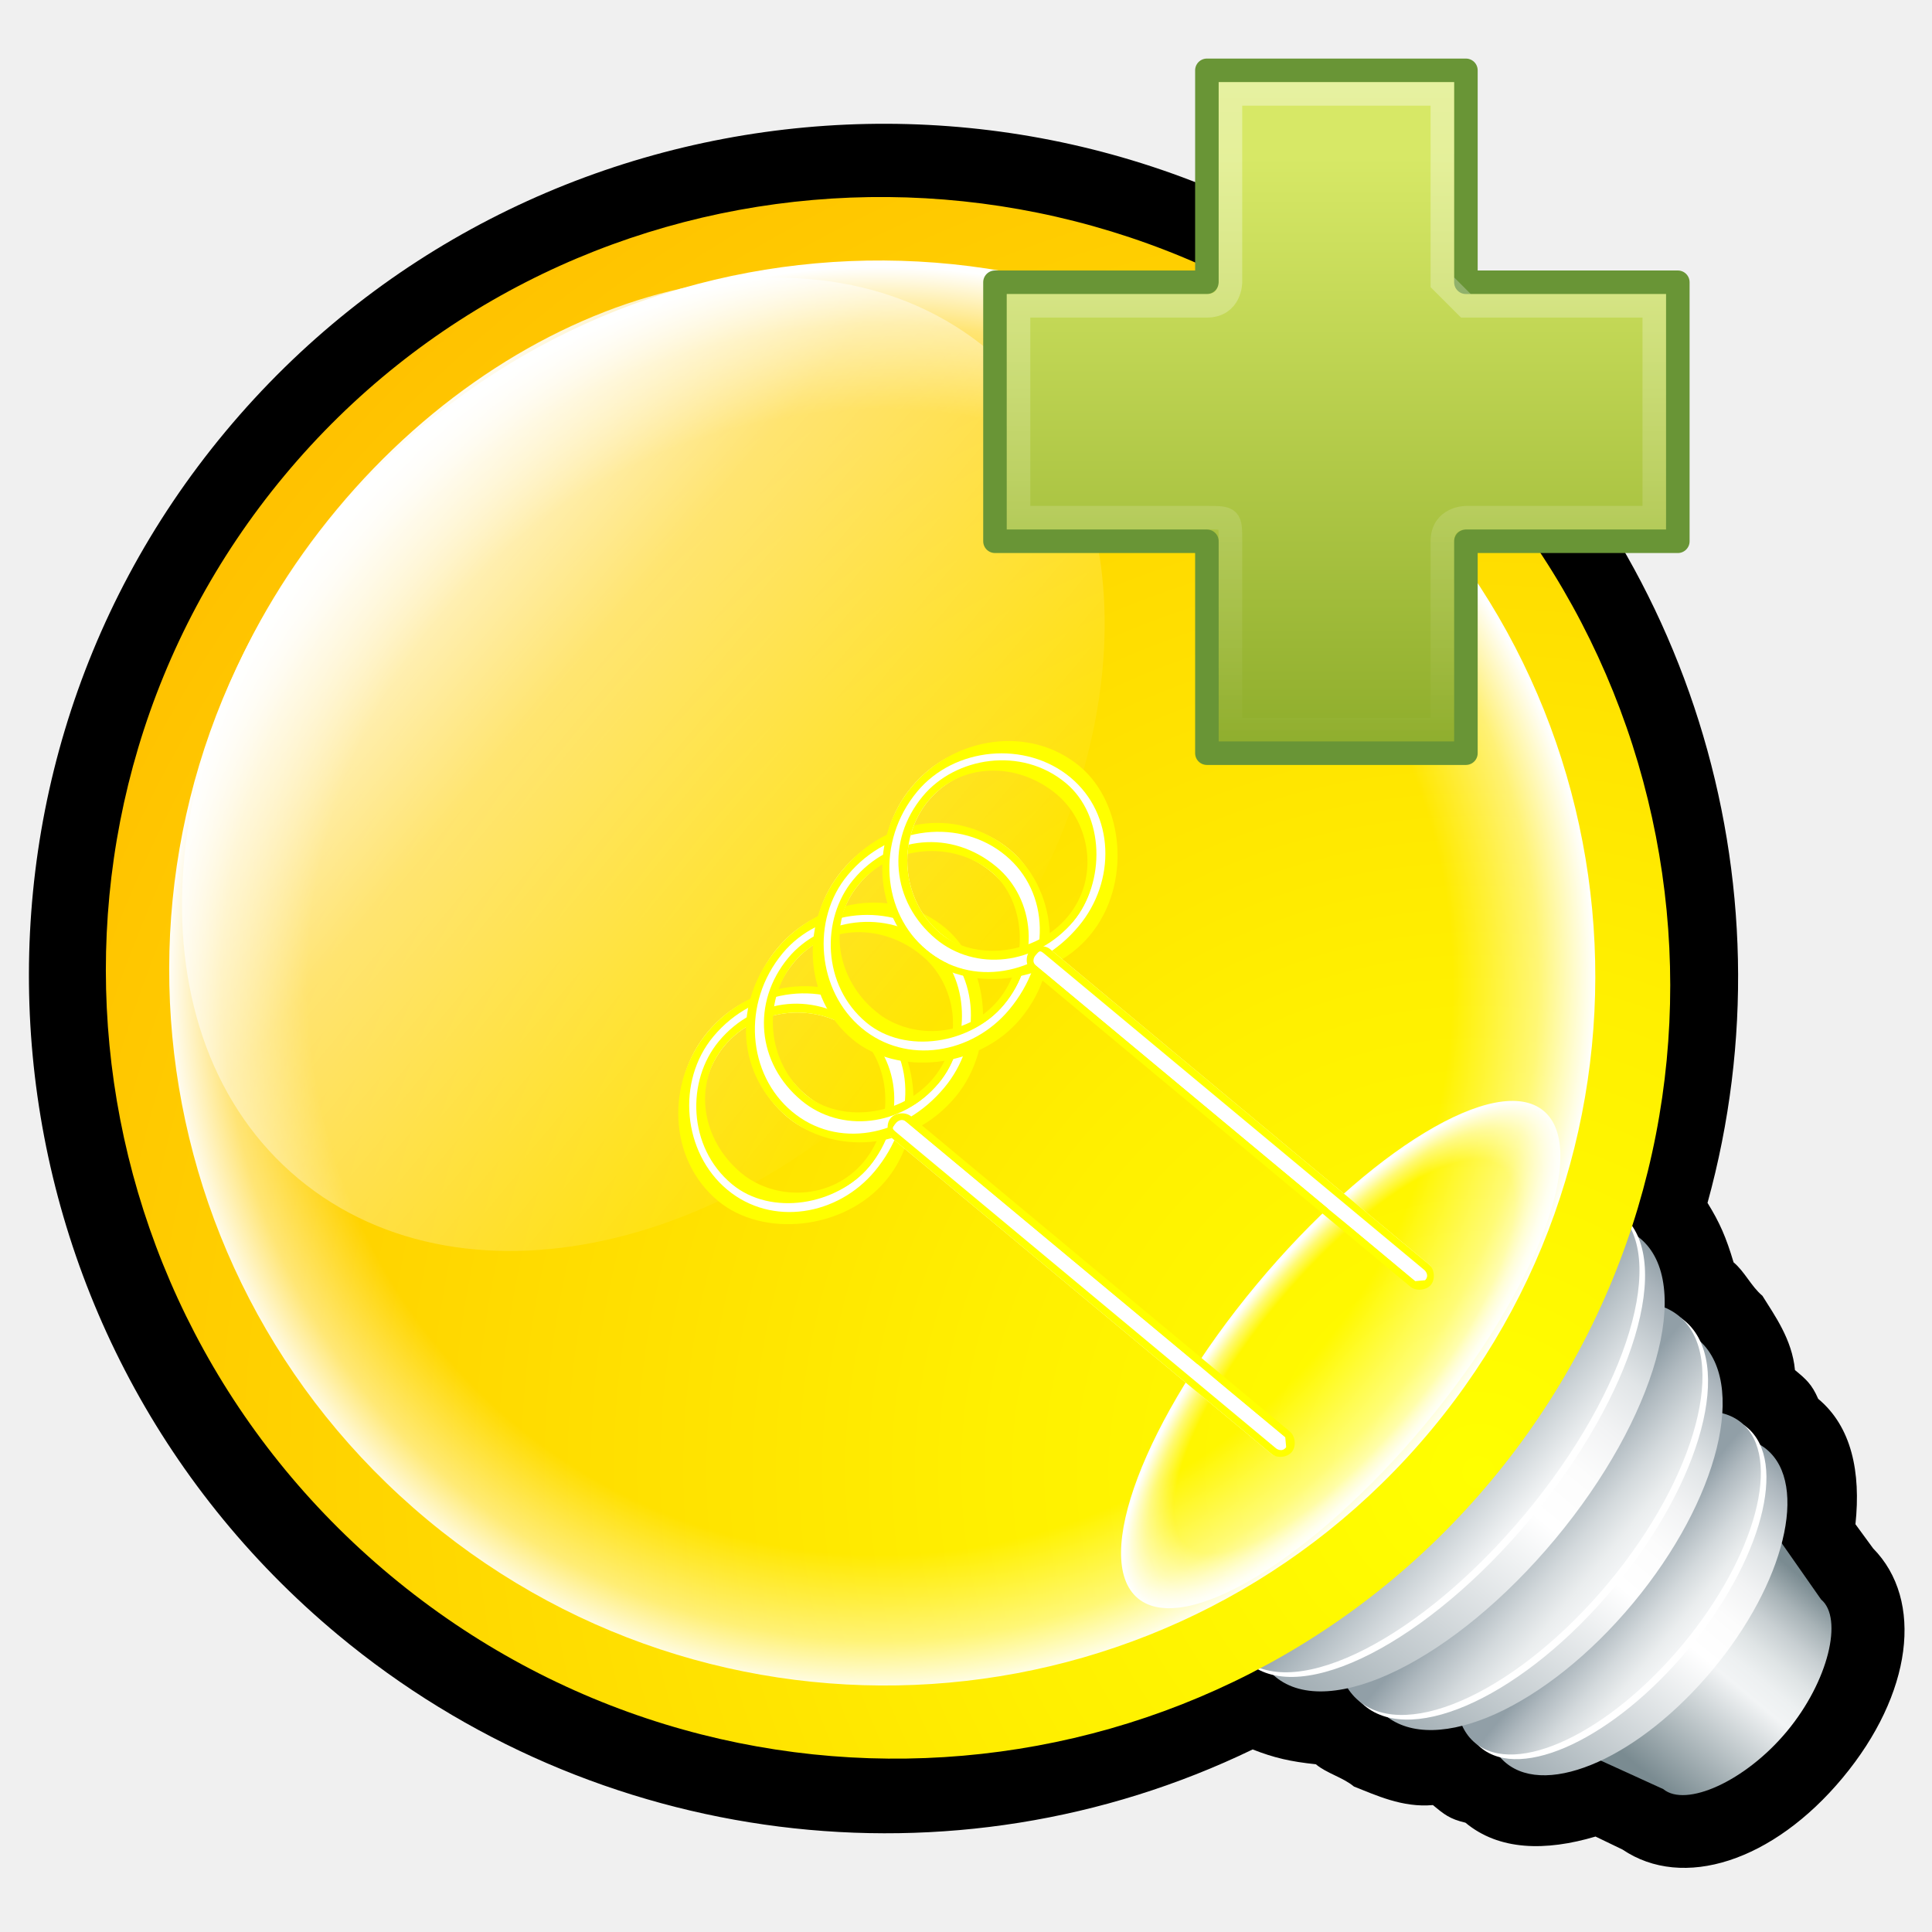
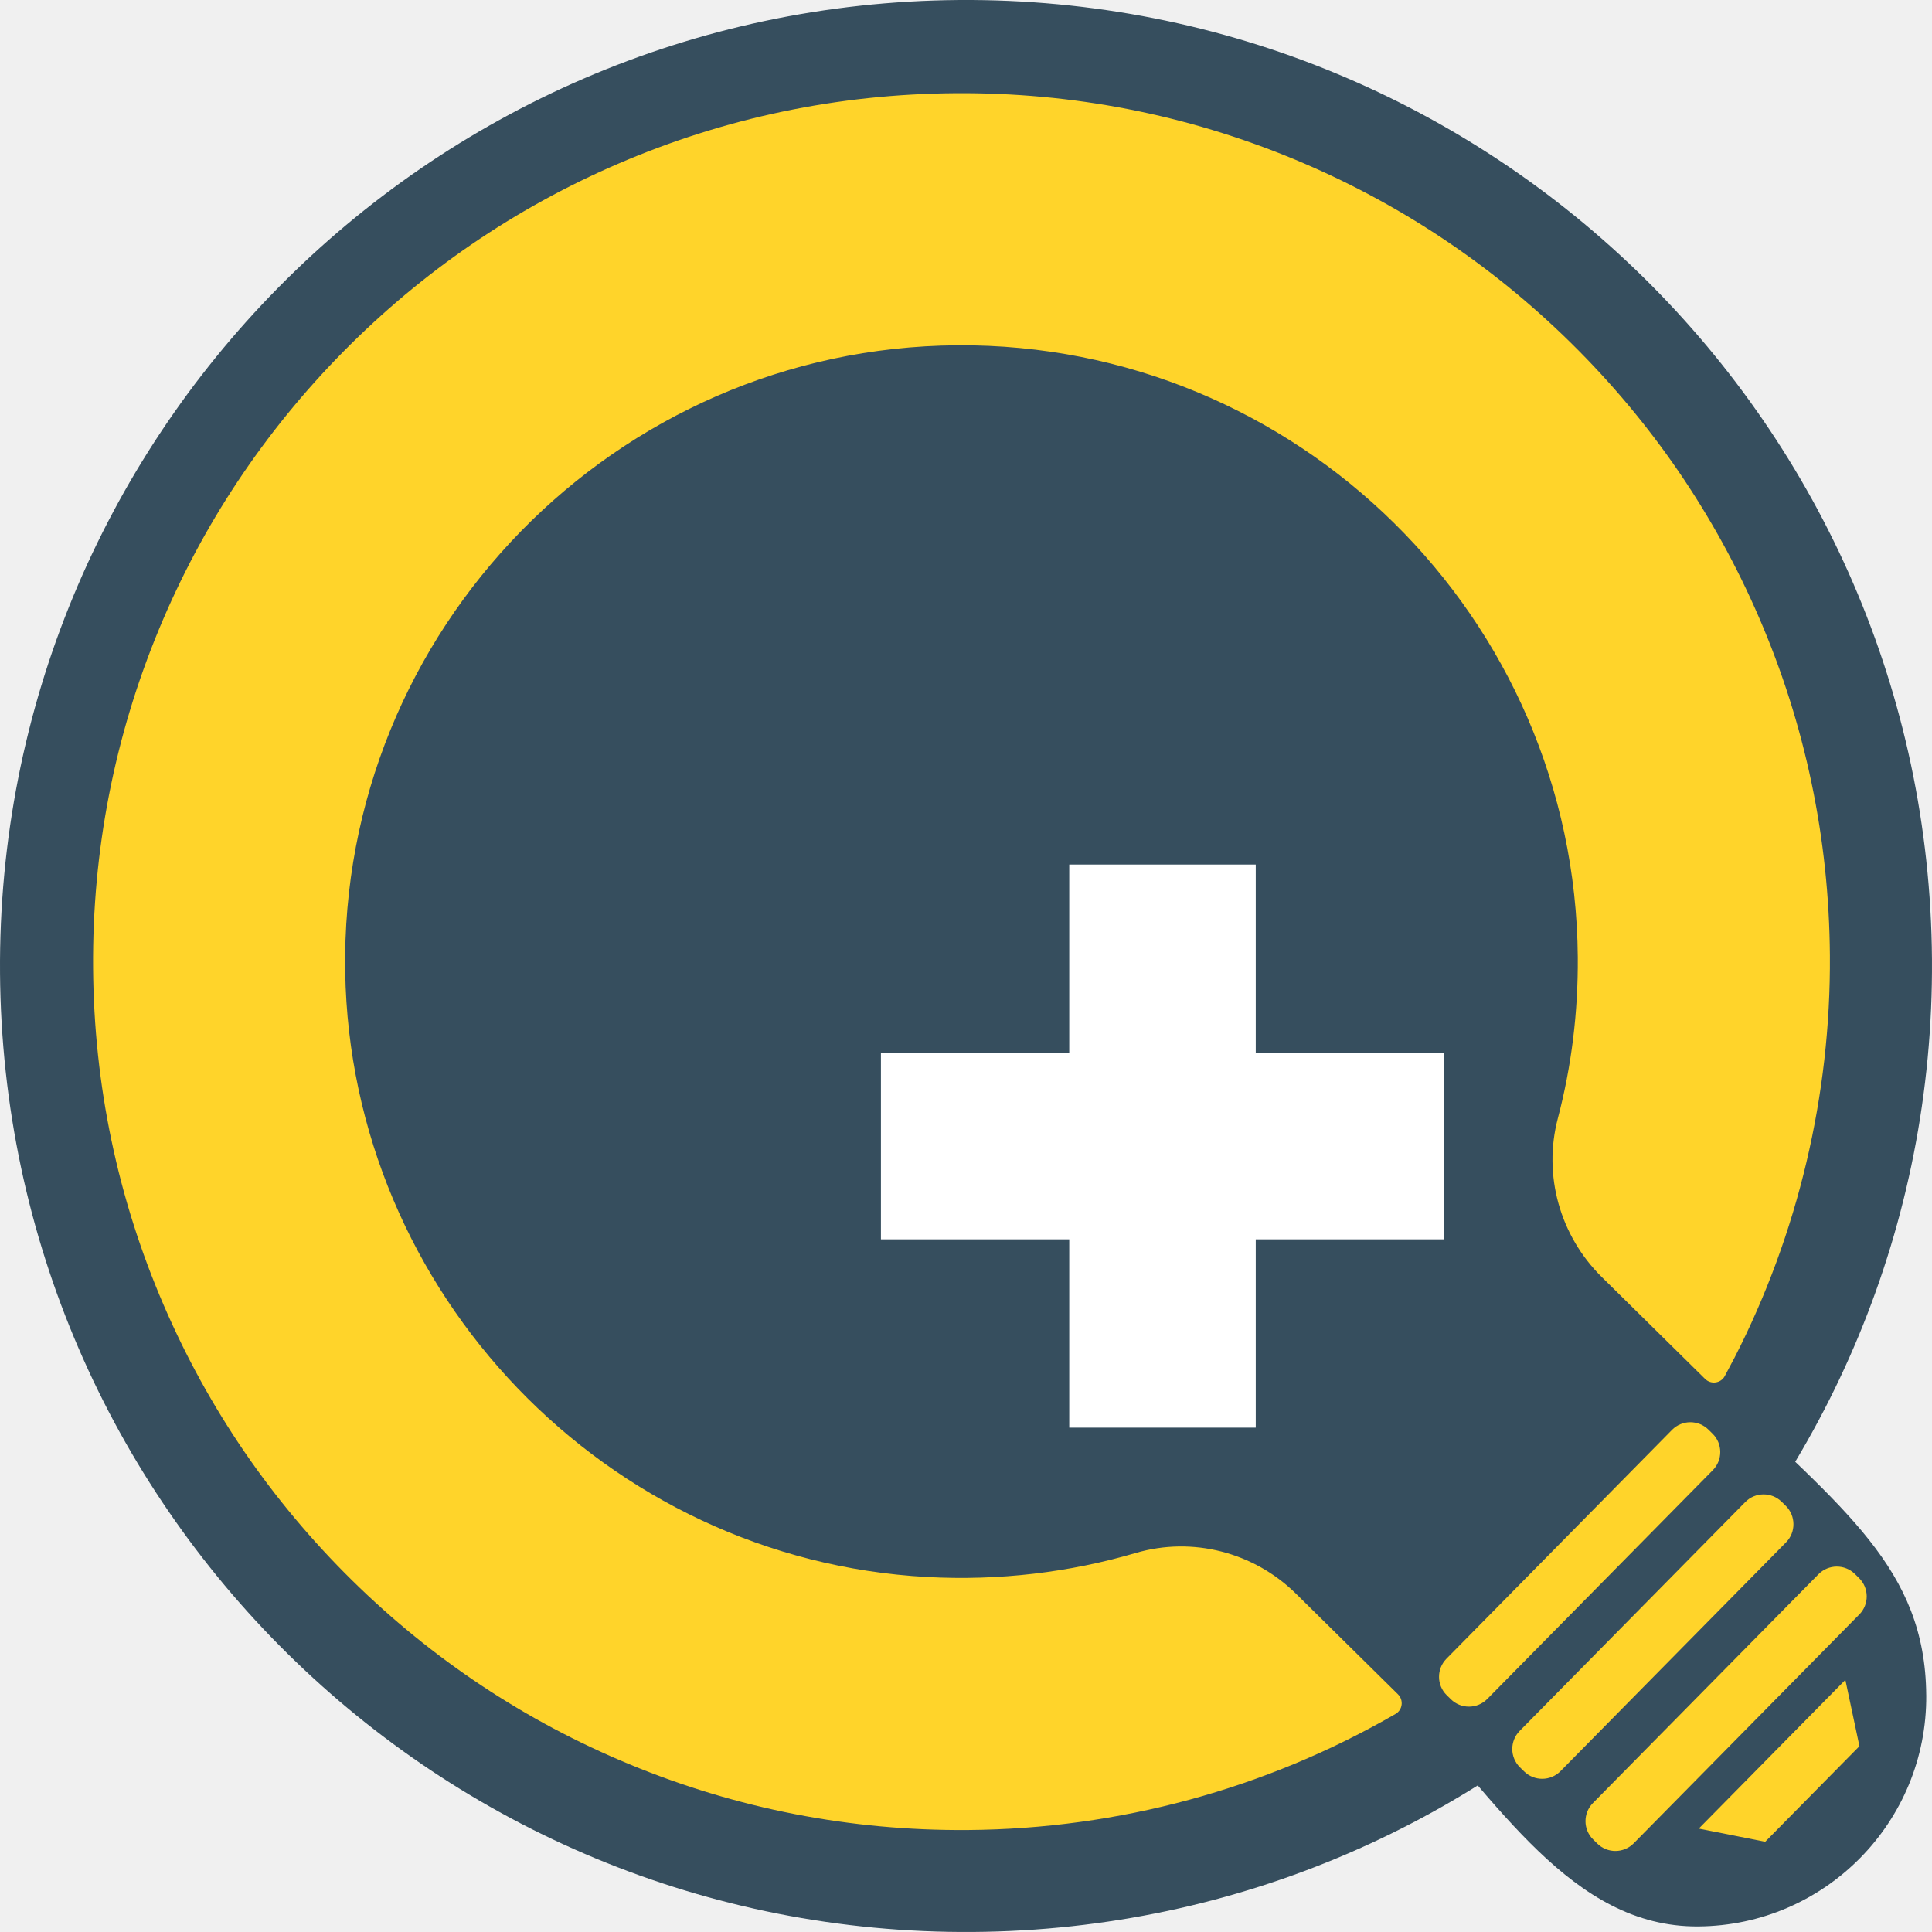
- <svg xmlns="http://www.w3.org/2000/svg" xmlns:xlink="http://www.w3.org/1999/xlink" width="256" height="256" viewBox="0 0 256 254" id="svg2" version="1.1">
-   <defs id="defs4">
-     <linearGradient id="linearGradient4726">
-       <stop offset="0" id="stop4728" style="stop-color:#ffffff;stop-opacity:1" />
-       <stop id="stop4734" offset="0.37" style="stop-color:#ffffff;stop-opacity:0.44" />
-       <stop offset="1" id="stop4730" style="stop-color:#ffffff;stop-opacity:0" />
-     </linearGradient>
-     <linearGradient id="linearGradient4665">
-       <stop id="stop4669" offset="0" style="stop-color:#ffffff;stop-opacity:0" />
-       <stop offset="0.8" id="stop4677" style="stop-color:#ffffff;stop-opacity:0" />
-       <stop offset="0.92" id="stop4675" style="stop-color:#ffffff;stop-opacity:0.46" />
-       <stop id="stop4667" offset="1" style="stop-color:#ffffff;stop-opacity:1" />
-     </linearGradient>
-     <linearGradient y2="275" x2="170" y1="275" x1="130" gradientUnits="userSpaceOnUse" id="SVGID_1_">
-       <stop id="stop11" offset="0.08" stop-color="#7A8B91" />
-       <stop id="stop13" offset="0.51" stop-color="#F2F4F5" />
-       <stop id="stop15" offset="0.58" stop-color="#EDF0F1" />
-       <stop id="stop17" offset="0.66" stop-color="#DFE4E5" />
-       <stop id="stop19" offset="0.75" stop-color="#C8CFD2" />
-       <stop id="stop21" offset="0.84" stop-color="#A8B3B7" />
-       <stop id="stop23" offset="0.93" stop-color="#7F8F95" />
-       <stop id="stop25" offset="0.94" stop-color="#7A8B91" />
-     </linearGradient>
-     <linearGradient gradientTransform="matrix(1,0,0,0.379,0,140)" y2="309" x2="178" y1="309" x1="122" gradientUnits="userSpaceOnUse" id="SVGID_2_">
-       <stop id="stop30" offset="0" stop-color="#A2AEB4" />
-       <stop id="stop32" offset="0.51" stop-color="#FFFFFF" />
-       <stop id="stop34" offset="0.62" stop-color="#FCFCFC" />
-       <stop id="stop36" offset="0.71" stop-color="#F2F3F4" />
-       <stop id="stop38" offset="0.8" stop-color="#E1E5E7" />
-       <stop id="stop40" offset="0.87" stop-color="#C9D0D4" />
-       <stop id="stop42" offset="0.95" stop-color="#ABB5BC" />
-       <stop id="stop44" offset="1" stop-color="#919FA7" />
-     </linearGradient>
-     <linearGradient gradientTransform="matrix(1,0,0,0.379,0,140)" y2="297" x2="150" y1="333" x1="150" gradientUnits="userSpaceOnUse" id="SVGID_3_">
-       <stop id="stop51" offset="0.01" stop-color="#F2F4F5" />
-       <stop id="stop53" offset="0.16" stop-color="#EAEDEE" />
-       <stop id="stop55" offset="0.41" stop-color="#D3D9DC" />
-       <stop id="stop57" offset="0.72" stop-color="#AFB9BF" />
-       <stop id="stop59" offset="0.93" stop-color="#919FA7" />
-     </linearGradient>
-     <linearGradient gradientTransform="matrix(1,0,0,0.379,0,140)" y2="266" x2="184" y1="266" x1="116" gradientUnits="userSpaceOnUse" id="SVGID_4_">
-       <stop id="stop64" offset="0" stop-color="#A2AEB4" />
-       <stop id="stop66" offset="0.51" stop-color="#FFFFFF" />
-       <stop id="stop68" offset="0.62" stop-color="#FCFCFC" />
-       <stop id="stop70" offset="0.71" stop-color="#F2F3F4" />
-       <stop id="stop72" offset="0.8" stop-color="#E1E5E7" />
-       <stop id="stop74" offset="0.87" stop-color="#C9D0D4" />
-       <stop id="stop76" offset="0.95" stop-color="#ABB5BC" />
-       <stop id="stop78" offset="1" stop-color="#919FA7" />
-     </linearGradient>
-     <linearGradient gradientTransform="matrix(1,0,0,0.379,0,140)" y2="255" x2="150" y1="298" x1="150" gradientUnits="userSpaceOnUse" id="SVGID_5_">
-       <stop id="stop85" offset="0.01" stop-color="#F2F4F5" />
-       <stop id="stop87" offset="0.16" stop-color="#EAEDEE" />
-       <stop id="stop89" offset="0.41" stop-color="#D3D9DC" />
-       <stop id="stop91" offset="0.72" stop-color="#AFB9BF" />
-       <stop id="stop93" offset="0.93" stop-color="#919FA7" />
-     </linearGradient>
-     <linearGradient gradientTransform="matrix(1,0,0,0.379,0,140)" y2="224" x2="189" y1="224" x1="111" gradientUnits="userSpaceOnUse" id="SVGID_6_">
-       <stop id="stop98" offset="0" stop-color="#A2AEB4" />
-       <stop id="stop100" offset="0.51" stop-color="#FFFFFF" />
-       <stop id="stop102" offset="0.62" stop-color="#FCFCFC" />
-       <stop id="stop104" offset="0.71" stop-color="#F2F3F4" />
-       <stop id="stop106" offset="0.8" stop-color="#E1E5E7" />
-       <stop id="stop108" offset="0.87" stop-color="#C9D0D4" />
-       <stop id="stop110" offset="0.95" stop-color="#ABB5BC" />
-       <stop id="stop112" offset="1" stop-color="#919FA7" />
-     </linearGradient>
-     <linearGradient gradientTransform="matrix(1,0,0,0.379,0,140)" y2="213" x2="150" y1="259" x1="150" gradientUnits="userSpaceOnUse" id="SVGID_7_">
-       <stop id="stop119" offset="0.01" stop-color="#F2F4F5" />
-       <stop id="stop121" offset="0.75" stop-color="#A4B0B7" />
-       <stop id="stop123" offset="0.93" stop-color="#919FA7" />
-     </linearGradient>
-     <radialGradient gradientUnits="userSpaceOnUse" gradientTransform="matrix(0.958,0,0,0.961,-776,559)" r="222" cy="231" cx="150" id="SVGID_8_">
-       <stop id="stop128" offset="0" stop-color="#FFFF00" />
-       <stop id="stop130" offset="0.3" stop-color="#FFF000" />
-       <stop id="stop132" offset="0.89" stop-color="#FFC700" />
-       <stop id="stop134" offset="1" stop-color="#FFBF00" />
-     </radialGradient>
-     <radialGradient xlink:href="#linearGradient4665" id="radialGradient4671" cx="-122" cy="860" fx="-122" fy="860" r="64.9" gradientUnits="userSpaceOnUse" gradientTransform="matrix(1.46,0,0,1.46,-455,-577)" />
-     <radialGradient xlink:href="#linearGradient4665-5" id="radialGradient4671-5" cx="-121" cy="860" fx="-121" fy="860" r="64.9" gradientUnits="userSpaceOnUse" gradientTransform="matrix(0.652,0,0,0.225,-553,564)" />
-     <linearGradient id="linearGradient4665-5">
-       <stop id="stop4669-9" offset="0" style="stop-color:#ffffff;stop-opacity:0" />
-       <stop offset="0.77" id="stop4677-3" style="stop-color:#ffffff;stop-opacity:0" />
-       <stop offset="0.89" id="stop4675-1" style="stop-color:#ffffff;stop-opacity:0.46" />
-       <stop id="stop4667-7" offset="1" style="stop-color:#ffffff;stop-opacity:1" />
-     </linearGradient>
-     <linearGradient xlink:href="#linearGradient4726" id="linearGradient4732" x1="142" y1="758" x2="142" y2="869" gradientUnits="userSpaceOnUse" gradientTransform="matrix(0.961,0,0,0.961,-768,-147)" />
-     <linearGradient gradientTransform="matrix(0.999,0,0,0.999,306,809)" id="linearGradient3255" y2="31.1" gradientUnits="userSpaceOnUse" x2="15" y1="1" x1="15">
-       <stop id="stop3247" offset="0" stop-color="#fff" />
-       <stop id="stop3249" offset="1" style="stop-color:#fff;stop-opacity:0" />
-     </linearGradient>
-     <linearGradient id="linearGradient2452" y2="34.2" gradientUnits="userSpaceOnUse" x2="24.1" gradientTransform="matrix(1.37,0,0,1.36,289,794)" y1="15.2" x1="24.1">
-       <stop id="stop2266" offset="0" stop-color="#d7e866" />
-       <stop id="stop2268" offset="1" stop-color="#8cab2a" />
-     </linearGradient>
-   </defs>
-   <g id="layer1" transform="translate(0,-792)">
-     <g transform="matrix(0.615,-0.739,0.739,0.615,-66.1,956)" id="outline">
-       <path d="m194 244c0-2 1-4 1-6 2-3 3-5 4-8 42-19 69-61 69-107C268 57.9 215 5 150 5 85.2 5 32.5 57.9 32.5 123c0 46 26.7 88 68.5 107 1 3 2 5 4 8 0 2 1 4 1 6 1 3 2 7 5 10 0 2 0 3 1 5 0 6 4 11 10 15l1 4c1 10 12 17 27 17 15 0 26-7 27-17l1-4c6-4 10-9 10-15 1-2 1-3 1-5 3-3 4-7 5-10z" id="path5" />
-     </g>
-     <g transform="matrix(0.615,-0.739,0.739,0.615,-66.1,956)" id="g8">
-       <linearGradient y2="275" x2="170" y1="275" x1="130" gradientUnits="userSpaceOnUse" id="linearGradient5002">
-         <stop id="stop5004" offset="0.08" stop-color="#7A8B91" />
-         <stop id="stop5006" offset="0.51" stop-color="#F2F4F5" />
-         <stop id="stop5008" offset="0.58" stop-color="#EDF0F1" />
-         <stop id="stop5010" offset="0.66" stop-color="#DFE4E5" />
-         <stop id="stop5012" offset="0.75" stop-color="#C8CFD2" />
-         <stop id="stop5014" offset="0.84" stop-color="#A8B3B7" />
-         <stop id="stop5016" offset="0.93" stop-color="#7F8F95" />
-         <stop id="stop5018" offset="0.94" stop-color="#7A8B91" />
-       </linearGradient>
-       <path id="path27" d="m133 277c0 4 8 8 17 8 9 0 17-4 17-8l3-11-40 0 3 11z" fill="url(#SVGID_1_)" />
-       <linearGradient gradientTransform="matrix(1,0,0,0.379,0,140)" y2="309" x2="178" y1="309" x1="122" gradientUnits="userSpaceOnUse" id="linearGradient5021">
-         <stop id="stop5023" offset="0" stop-color="#A2AEB4" />
-         <stop id="stop5025" offset="0.51" stop-color="#FFFFFF" />
-         <stop id="stop5027" offset="0.62" stop-color="#FCFCFC" />
-         <stop id="stop5029" offset="0.71" stop-color="#F2F3F4" />
-         <stop id="stop5031" offset="0.8" stop-color="#E1E5E7" />
-         <stop id="stop5033" offset="0.87" stop-color="#C9D0D4" />
-         <stop id="stop5035" offset="0.95" stop-color="#ABB5BC" />
-         <stop id="stop5037" offset="1" stop-color="#919FA7" />
-       </linearGradient>
-       <ellipse id="ellipse46" ry="13.7" rx="28.1" cy="258" cx="150" fill="url(#SVGID_2_)" />
-       <ellipse id="ellipse48" ry="13.3" rx="28.7" cy="254" cx="150" fill="#fff" />
-       <linearGradient gradientTransform="matrix(1,0,0,0.379,0,140)" y2="297" x2="150" y1="333" x1="150" gradientUnits="userSpaceOnUse" id="linearGradient5041">
-         <stop id="stop5043" offset="0.01" stop-color="#F2F4F5" />
-         <stop id="stop5045" offset="0.16" stop-color="#EAEDEE" />
-         <stop id="stop5047" offset="0.41" stop-color="#D3D9DC" />
-         <stop id="stop5049" offset="0.72" stop-color="#AFB9BF" />
-         <stop id="stop5051" offset="0.93" stop-color="#919FA7" />
-       </linearGradient>
-       <ellipse id="ellipse61" ry="13.3" rx="28.7" cy="253" cx="150" fill="url(#SVGID_3_)" />
-       <linearGradient gradientTransform="matrix(1,0,0,0.379,0,140)" y2="266" x2="184" y1="266" x1="116" gradientUnits="userSpaceOnUse" id="linearGradient5054">
-         <stop id="stop5056" offset="0" stop-color="#A2AEB4" />
-         <stop id="stop5058" offset="0.51" stop-color="#FFFFFF" />
-         <stop id="stop5060" offset="0.62" stop-color="#FCFCFC" />
-         <stop id="stop5062" offset="0.71" stop-color="#F2F3F4" />
-         <stop id="stop5064" offset="0.8" stop-color="#E1E5E7" />
-         <stop id="stop5066" offset="0.87" stop-color="#C9D0D4" />
-         <stop id="stop5068" offset="0.95" stop-color="#ABB5BC" />
-         <stop id="stop5070" offset="1" stop-color="#919FA7" />
-       </linearGradient>
-       <ellipse id="ellipse80" ry="16.4" rx="33.7" cy="241" cx="150" fill="url(#SVGID_4_)" />
-       <ellipse id="ellipse82" ry="16" rx="34.5" cy="238" cx="150" fill="#fff" />
-       <linearGradient gradientTransform="matrix(1,0,0,0.379,0,140)" y2="255" x2="150" y1="298" x1="150" gradientUnits="userSpaceOnUse" id="linearGradient5074">
-         <stop id="stop5076" offset="0.01" stop-color="#F2F4F5" />
-         <stop id="stop5078" offset="0.16" stop-color="#EAEDEE" />
-         <stop id="stop5080" offset="0.41" stop-color="#D3D9DC" />
-         <stop id="stop5082" offset="0.72" stop-color="#AFB9BF" />
-         <stop id="stop5084" offset="0.93" stop-color="#919FA7" />
-       </linearGradient>
-       <ellipse id="ellipse95" ry="16" rx="34.5" cy="237" cx="150" fill="url(#SVGID_5_)" />
-       <linearGradient gradientTransform="matrix(1,0,0,0.379,0,140)" y2="224" x2="189" y1="224" x1="111" gradientUnits="userSpaceOnUse" id="linearGradient5087">
-         <stop id="stop5089" offset="0" stop-color="#A2AEB4" />
-         <stop id="stop5091" offset="0.51" stop-color="#FFFFFF" />
-         <stop id="stop5093" offset="0.62" stop-color="#FCFCFC" />
-         <stop id="stop5095" offset="0.71" stop-color="#F2F3F4" />
-         <stop id="stop5097" offset="0.8" stop-color="#E1E5E7" />
-         <stop id="stop5099" offset="0.87" stop-color="#C9D0D4" />
-         <stop id="stop5101" offset="0.95" stop-color="#ABB5BC" />
-         <stop id="stop5103" offset="1" stop-color="#919FA7" />
-       </linearGradient>
-       <ellipse id="ellipse114" ry="17.5" rx="39.3" cy="226" cx="150" fill="url(#SVGID_6_)" />
-       <ellipse id="ellipse116" ry="17.1" rx="40.2" cy="222" cx="150" fill="#fff" />
-       <linearGradient gradientTransform="matrix(1,0,0,0.379,0,140)" y2="213" x2="150" y1="259" x1="150" gradientUnits="userSpaceOnUse" id="linearGradient5107">
-         <stop id="stop5109" offset="0.01" stop-color="#F2F4F5" />
-         <stop id="stop5111" offset="0.75" stop-color="#A4B0B7" />
-         <stop id="stop5113" offset="0.93" stop-color="#919FA7" />
-       </linearGradient>
-       <ellipse id="ellipse125" ry="17.1" rx="40.2" cy="221" cx="150" fill="url(#SVGID_7_)" />
-     </g>
-     <ellipse id="ellipse136" ry="104" rx="103" cy="679" cx="-632" transform="matrix(0.64,-0.769,0.769,0.64,0,0)" fill="url(#SVGID_8_)" />
-     <ellipse id="path4663" cx="-632" cy="678" rx="94.2" ry="94.6" transform="matrix(0.64,-0.769,0.769,0.64,0,0)" style="fill-rule:nonzero;fill:url(#radialGradient4671)" />
-     <ellipse id="path4663-7" cx="-632" cy="757" rx="42" ry="14.5" transform="matrix(0.64,-0.769,0.769,0.64,0,0)" style="fill-rule:nonzero;fill:url(#radialGradient4671-5)" />
-     <ellipse id="path4724" cx="-631" cy="636" rx="71.4" ry="52.8" transform="matrix(0.64,-0.769,0.769,0.64,0,0)" style="fill-rule:nonzero;fill:url(#linearGradient4732)" />
-     <g id="g4815" transform="matrix(0.615,-0.739,0.739,0.615,-687,563)">
-       <g id="g173" transform="matrix(0.999,0,0,0.999,100,760)">
-         <g id="g175">
-           <path d="m141 123c0 7-6 13-13 13-7 0-13-6-13-13 0-7 6-13 13-13 7 0 13 6 13 13zm-13-16c-9 0-16 7-16 16 0 8 7 15 16 15 9 0 16-7 16-15 0-9-7-16-16-16z" id="path177" fill="#fff" />
-           <path d="m141 123c0 6-6 12-13 12-7 0-12-6-12-12 0-7 5-13 12-13 7 0 13 6 13 13zm-13-14c-7 0-14 6-14 14 0 7 7 13 14 13 8 0 14-6 14-13 0-8-6-14-14-14z" id="path179" fill="#ff0" />
-           <path d="m128 107c-9 0-17 7-17 16 0 8 8 16 17 16 9 0 17-8 17-16 0-9-8-16-17-16zm16 16c0 8-7 14-16 14-8 0-15-6-15-14 0-8 7-15 15-15 9 0 16 7 16 15z" id="path181" fill="#ff0" />
-         </g>
-       </g>
-       <g id="g183" transform="matrix(0.999,0,0,0.999,100,760)">
-         <g id="g185">
-           <path d="m156 123c0 7-6 13-13 13-8 0-13-6-13-13 0-7 5-13 13-13 7 0 13 6 13 13zm-13-16c-9 0-17 7-17 16 0 8 8 15 17 15 9 0 16-7 16-15 0-9-7-16-16-16z" id="path187" fill="#fff" />
-           <path d="m155 123c0 6-5 12-12 12-7 0-13-6-13-12 0-7 6-13 13-13 7 0 12 6 12 13zm-12-14c-8 0-14 6-14 14 0 7 6 13 14 13 7 0 14-6 14-13 0-8-7-14-14-14z" id="path189" fill="#ff0" />
-           <path d="m143 107c-10 0-17 7-17 16 0 8 7 16 17 16 9 0 17-8 17-16 0-9-8-16-17-16zm15 16c0 8-7 14-15 14-9 0-16-6-16-14 0-8 7-15 16-15 8 0 15 7 15 15z" id="path191" fill="#ff0" />
-         </g>
-       </g>
-       <g id="g193" transform="matrix(0.999,0,0,0.999,100,760)">
-         <g id="g195">
-           <path d="m170 123c0 7-5 13-13 13-7 0-13-6-13-13 0-7 6-13 13-13 8 0 13 6 13 13zm-13-16c-9 0-16 7-16 16 0 8 7 15 16 15 9 0 17-7 17-15 0-9-8-16-17-16z" id="path197" fill="#fff" />
-           <path d="m170 123c0 6-6 12-13 12-7 0-12-6-12-12 0-7 5-13 12-13 7 0 13 6 13 13zm-13-14c-7 0-14 6-14 14 0 7 7 13 14 13 8 0 14-6 14-13 0-8-6-14-14-14z" id="path199" fill="#ff0" />
-           <path d="m157 107c-9 0-17 7-17 16 0 8 8 16 17 16 10 0 17-8 17-16 0-9-7-16-17-16zm16 16c0 8-7 14-16 14-8 0-15-6-15-14 0-8 7-15 15-15 9 0 16 7 16 15z" id="path201" fill="#ff0" />
-         </g>
-       </g>
-       <g id="g203" transform="matrix(0.999,0,0,0.999,100,760)">
-         <g id="g205">
-           <path d="m185 123c0 7-6 13-13 13-7 0-13-6-13-13 0-7 6-13 13-13 7 0 13 6 13 13zm-13-16c-9 0-16 7-16 16 0 8 7 15 16 15 9 0 16-7 16-15 0-9-7-16-16-16z" id="path207" fill="#fff" />
-           <path d="m184 123c0 6-5 12-12 12-7 0-13-6-13-12 0-7 6-13 13-13 7 0 12 6 12 13zm-12-14c-8 0-14 6-14 14 0 7 6 13 14 13 7 0 14-6 14-13 0-8-7-14-14-14z" id="path209" fill="#ff0" />
-           <path d="m172 107c-9 0-17 7-17 16 0 8 8 16 17 16 9 0 17-8 17-16 0-9-8-16-17-16zm15 16c0 8-7 14-15 14-9 0-16-6-16-14 0-8 7-15 16-15 8 0 15 7 15 15z" id="path211" fill="#ff0" />
-         </g>
-       </g>
-       <g id="g215" transform="matrix(0.999,0,0,0.999,100,760)">
-         <g id="g217">
-           <path d="m164 136 0 68 0 0c0 1 0 1 1 1 1 0 2 0 2-1l0 0 0-68 0 0c0-1-1-1-2-1-1 0-1 0-1 1l0 0z" id="path219" fill="#fff" />
-           <path d="m163 136 0 68c0 1 1 2 2 2 1 0 2-1 2-2l0-68c0-1-1-2-2-2-1 0-2 1-2 2zm1 0c0-1 1-1 1-1 1 0 1 0 1 1l0 68c0 0 0 1-1 1 0 0-1-1-1-1l0-68z" id="path221" fill="#ff0" />
-         </g>
-       </g>
-       <g id="g223" transform="matrix(0.999,0,0,0.999,100,760)">
-         <g id="g225">
-           <path d="m136 204 0-68 0 0c0-1 0-1-1-1-1 0-2 0-2 1l0 0 0 68 0 0c0 1 1 1 2 1 1 0 1 0 1-1l0 0z" id="path227" fill="#fff" />
-           <path d="m137 204 0-68c0-1-1-2-2-2-1 0-2 1-2 2l0 68c0 1 1 2 2 2 1 0 2-1 2-2zm-1 0c0 0-1 1-1 1-1 0-1-1-1-1l0-68c0-1 0-1 1-1 0 0 1 0 1 1l0 68z" id="path229" fill="#ff0" />
-         </g>
-       </g>
-     </g>
-     <g id="g4884" transform="matrix(3.12,0,0,3.12,-826,-1730)">
-       <path id="path2262" d="m316 820 0-9 11 0 0 9 9 0 0 11-9 0 0 9-11 0 0-9-9 0 0-11 9 0z" style="fill-rule:evenodd;fill:url(#linearGradient2452);stroke-linejoin:round;stroke-width:1;stroke:#699536" />
-       <path id="path3253" d="m317 812 0 8c0 0 0 1-1 1l-8 0 0 9 8 0c1 0 1 0 1 1l0 8 9 0 0-8c0-1 1-1 1-1l8 0 0-9-8 0c0 0-1-1-1-1l0-8-9 0z" style="fill:none;opacity:0.4;stroke-width:1;stroke:url(#linearGradient3255)" />
-     </g>
+ <svg xmlns="http://www.w3.org/2000/svg" width="256" height="256" viewBox="0 0 256.0 256.0" version="1.1" id="SVGRoot">
+   <defs id="defs907" />
+   <g id="layer1" transform="matrix(3.2,0,0,3.2,-0.00160841,0.07359677)">
+     <path id="circle92" style="fill:#364e5e;stroke-width:0.203" class="st10" d="m 79.763,70.169 c 0.038,5.252 -4.19,9.541 -9.442,9.578 -5.252,0.038 -8.329,-5.226 -12.237,-9.411 -3.585,-3.839 8.943,-16.86 13.187,-12.75 5.038,4.879 8.454,7.331 8.491,12.583 z" />
+     <circle class="st10" cx="39.713" cy="40.262" id="circle94" style="fill:#364e5e;stroke-width:0.203" r="40" transform="rotate(-0.4104047)" />
+     <path class="st1" d="M 56.681,46.281" id="path96" style="clip-rule:evenodd;fill:#ffffff;fill-rule:evenodd;stroke:#000000;stroke-width:0.82;stroke-miterlimit:10" />
+     <path class="st2" d="M 49.968,56.687" id="path98" style="fill:none;stroke:#000000;stroke-width:0.782;stroke-miterlimit:10" />
+     <polygon class="st8" points="1716.95,320.65 1760.36,320.65 1760.36,277.66 1716.95,277.66 1716.95,234.26 1673.96,234.26 1673.96,277.66 1630.55,277.66 1630.55,320.65 1673.96,320.65 1673.96,364.06 1716.95,364.06 " id="polygon100" style="fill:#ffffff;fill-opacity:1" transform="matrix(0.1796361,0,0,0.1796361,-256.4282,-6.30527)" />
+     <path class="st8" d="M 53.666,65.97 C 51.92,64.249 49.381,63.593 47.029,64.282 44.283,65.088 41.37,65.438 38.385,65.277 25.098,64.551 14.517,53.527 14.295,40.222 14.06,26.056 25.492,14.376 39.629,14.275 53.701,14.174 65.232,25.541 65.333,39.613 c 0.016,2.29 -0.26,4.523 -0.828,6.682 -0.617,2.354 0.092,4.856 1.823,6.563 l 4.279,4.219 c 0.244,0.24 0.65,0.18 0.812,-0.118 0.138,-0.255 0.275,-0.512 0.409,-0.771 2.621,-5.113 3.986,-10.87 3.945,-16.649 -0.035,-4.853 -1.02,-9.556 -2.929,-13.979 C 71.003,21.289 68.383,17.463 65.059,14.186 61.736,10.91 57.87,8.344 53.576,6.565 49.126,4.721 44.409,3.801 39.557,3.836 34.704,3.871 30.001,4.856 25.578,6.765 21.308,8.606 17.481,11.227 14.205,14.55 10.929,17.874 8.363,21.739 6.583,26.034 4.74,30.483 3.82,35.2 3.855,40.053 c 0.035,4.853 1.02,9.556 2.929,13.979 1.841,4.271 4.462,8.097 7.785,11.373 3.324,3.276 7.189,5.842 11.483,7.622 4.449,1.844 9.167,2.763 14.019,2.728 6.247,-0.045 12.343,-1.704 17.716,-4.807 0.293,-0.169 0.343,-0.573 0.102,-0.812 z" id="path102" style="fill:#ffd42a;stroke-width:0.203" />
+     <path class="st7" d="m 70.927,60.851 -9.343,9.478 c -0.412,0.418 -1.088,0.422 -1.506,0.011 l -0.174,-0.171 c -0.418,-0.412 -0.422,-1.088 -0.011,-1.506 l 9.343,-9.478 c 0.412,-0.418 1.088,-0.422 1.506,-0.011 l 0.174,0.171 c 0.418,0.412 0.422,1.088 0.011,1.506 z" id="path104" style="fill:#ffd42a;fill-opacity:1;stroke-width:0.203" />
+     <path class="st7" d="m 73.96,63.839 -9.343,9.478 c -0.412,0.418 -1.088,0.422 -1.506,0.011 l -0.174,-0.171 c -0.418,-0.412 -0.422,-1.088 -0.011,-1.506 l 9.343,-9.478 c 0.412,-0.418 1.088,-0.422 1.506,-0.011 l 0.174,0.171 c 0.415,0.412 0.42,1.09 0.011,1.506 z" id="path106" style="fill:#ffd42a;fill-opacity:1;stroke-width:0.203" />
+     <path class="st7" d="m 76.991,66.828 -9.343,9.478 c -0.412,0.418 -1.088,0.422 -1.506,0.011 L 65.969,76.146 c -0.418,-0.412 -0.422,-1.088 -0.011,-1.506 l 9.343,-9.478 c 0.412,-0.418 1.088,-0.422 1.506,-0.011 l 0.174,0.171 c 0.418,0.412 0.422,1.088 0.011,1.506 z" id="path108" style="fill:#ffd42a;fill-opacity:1;stroke-width:0.203" />
+     <polygon class="st7" points="1827.69,401.52 1797.6,431.61 1811.12,434.39 1830.46,415.05 " id="polygon110" style="fill:#ffd42a;fill-opacity:1" transform="matrix(0.2032055,-0.00145557,0.00145557,0.2032055,-295.5677,-9.393321)" />
  </g>
</svg>
